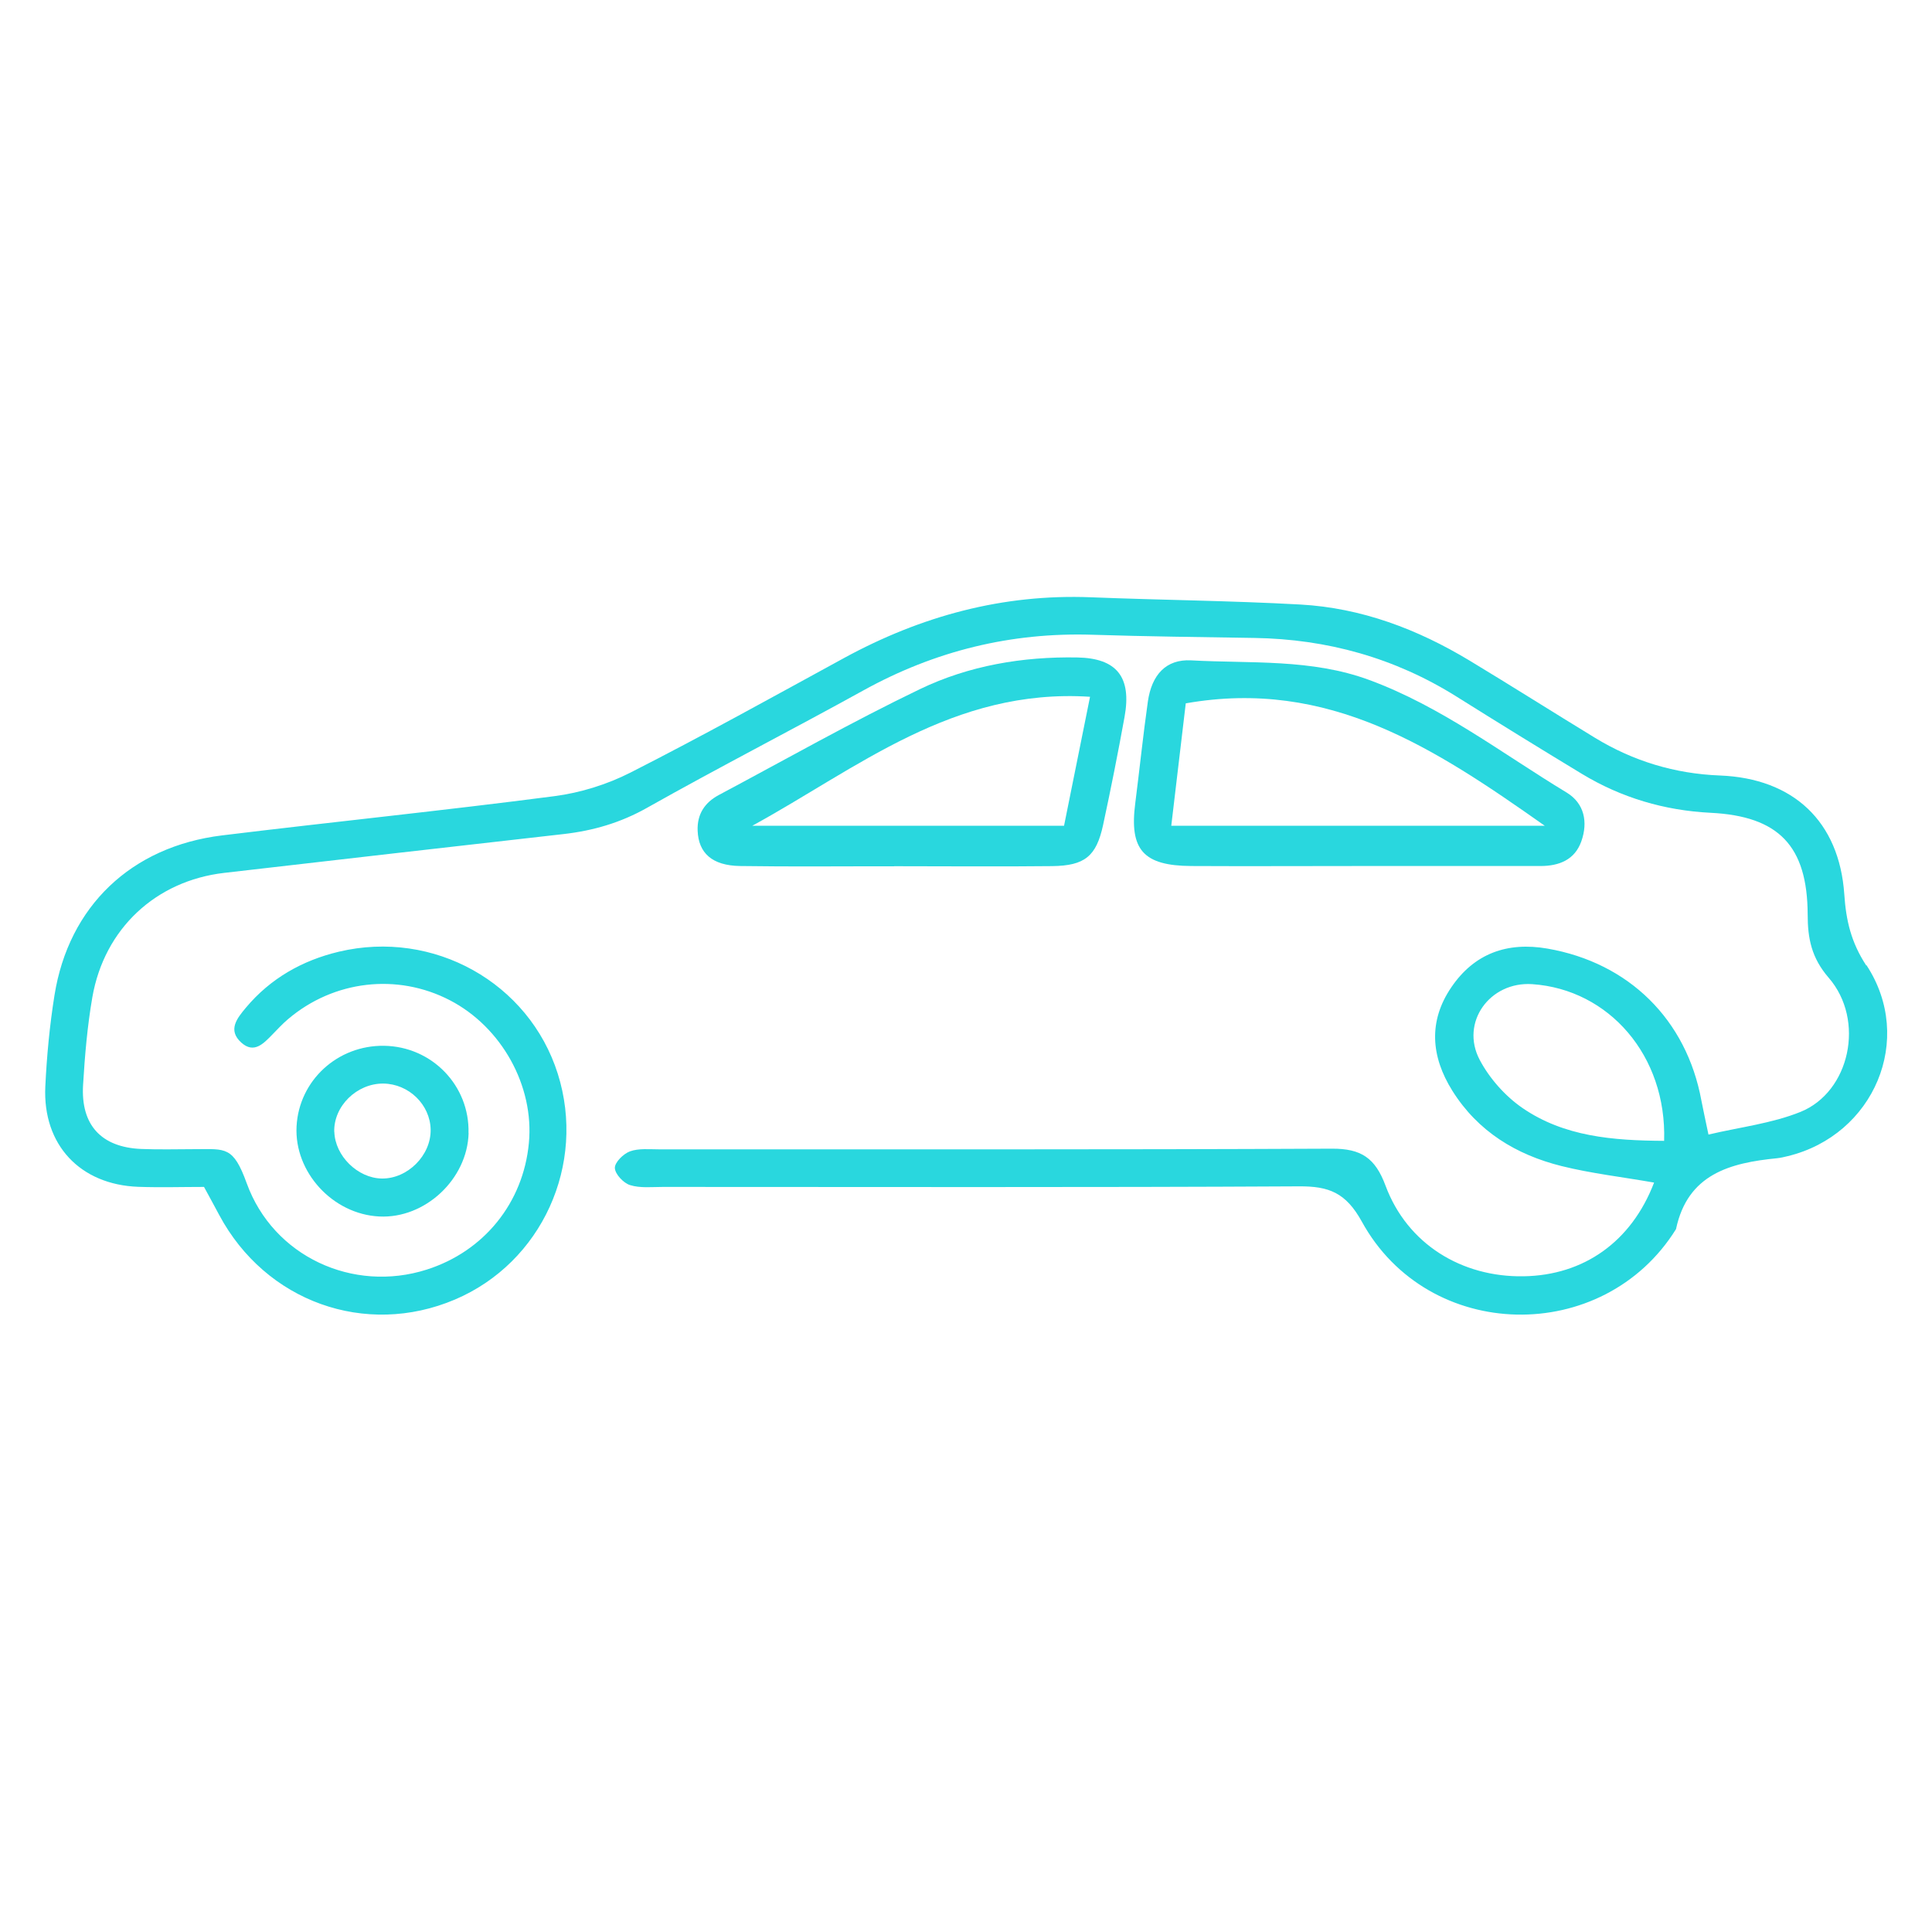
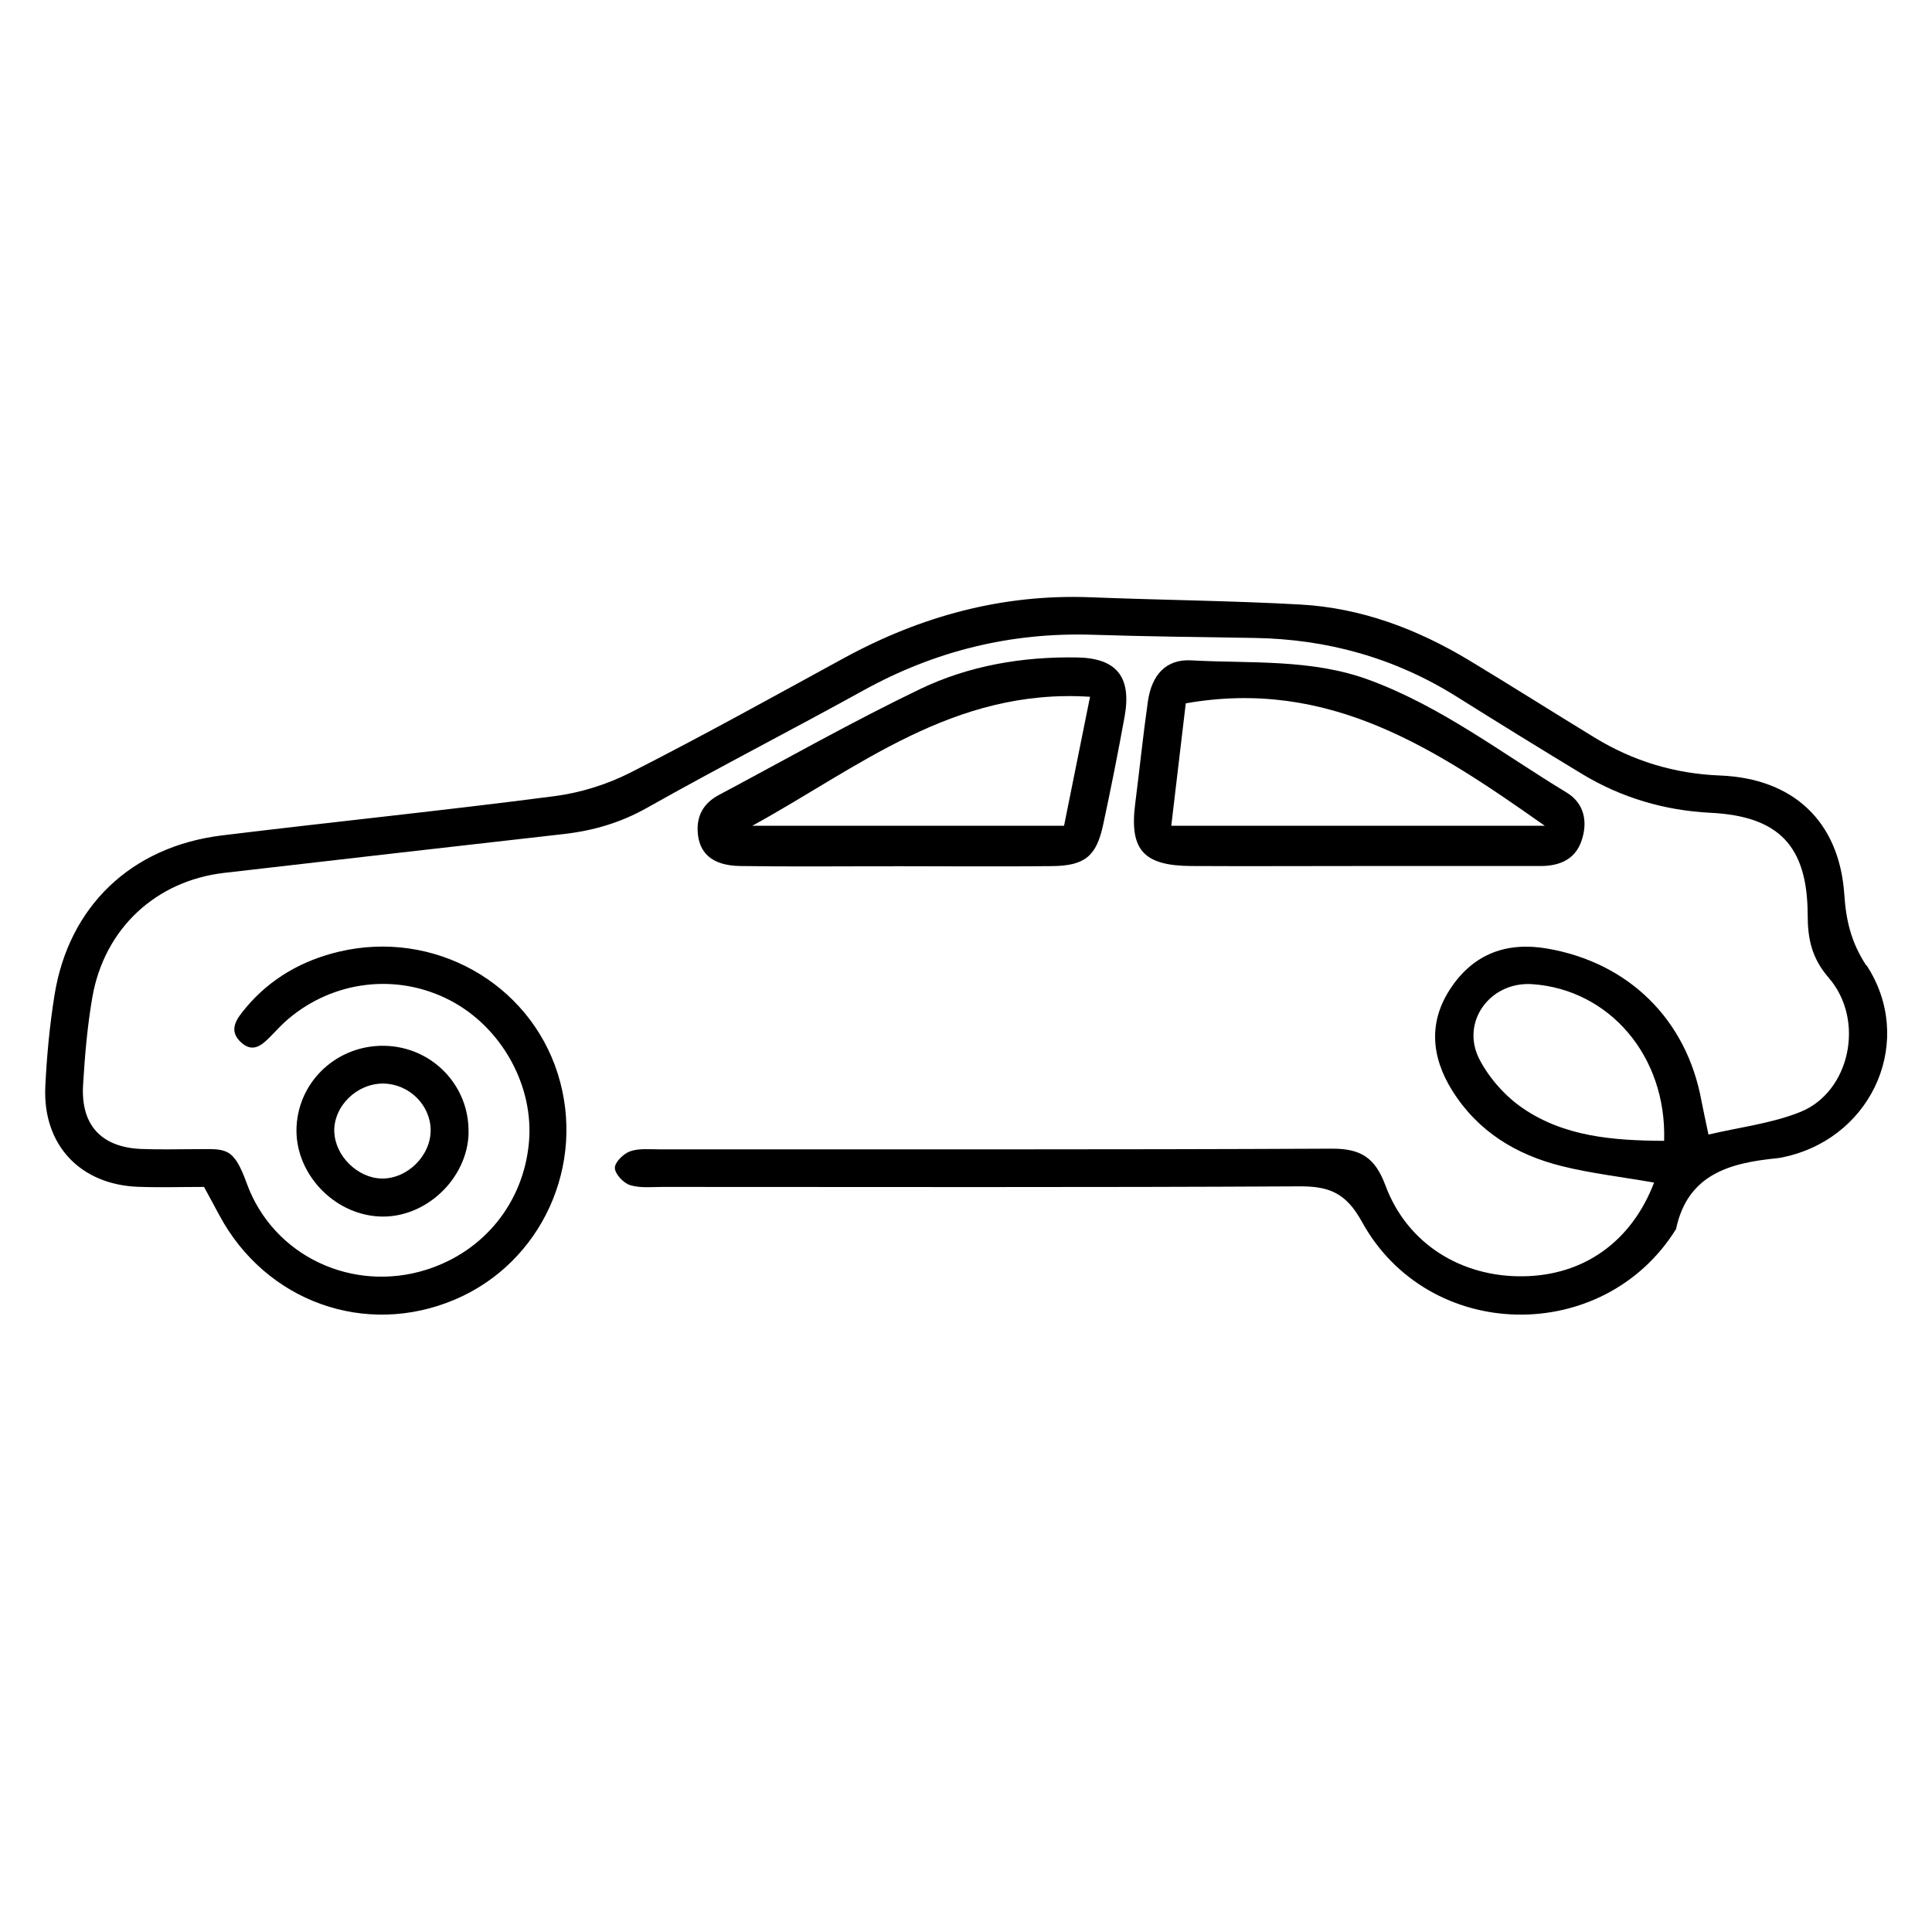
<svg xmlns="http://www.w3.org/2000/svg" width="200" height="200" viewBox="0 0 200 200" fill="none">
-   <path d="M193.19 99.94C191.62 97.54 191.1 95.28 190.92 92.57C190.4 85.04 185.65 80.58 178.06 80.28C173.38 80.1 169.07 78.79 165.1 76.37C160.77 73.73 156.48 71.01 152.14 68.39C146.74 65.13 140.93 62.93 134.61 62.58C127.39 62.18 120.16 62.12 112.93 61.83C103.8 61.47 95.36 63.77 87.39 68.11C80.04 72.12 72.72 76.19 65.26 79.98C62.84 81.21 60.08 82.07 57.38 82.42C45.94 83.91 34.45 85.08 22.99 86.48C13.58 87.63 7.11 93.82 5.64 103.03C5.14 106.15 4.84 109.33 4.69 112.49C4.41 118.51 8.29 122.64 14.32 122.86C16.59 122.94 18.86 122.87 21.12 122.87C21.73 124 22.22 124.88 22.69 125.77C27.49 134.75 37.83 138.46 47.09 134.53C56.09 130.71 60.71 120.55 57.74 111.15C54.76 101.73 44.89 96.19 35.08 98.52C31.3 99.42 28 101.28 25.46 104.31C24.54 105.41 23.54 106.63 24.98 107.93C26.29 109.11 27.28 108.03 28.19 107.1C28.72 106.56 29.24 105.99 29.82 105.5C34.55 101.48 41.12 100.72 46.56 103.54C51.93 106.32 55.31 112.42 54.75 118.32C54.17 124.51 50.11 129.54 44.17 131.43C36.54 133.86 28.29 130.07 25.54 122.49C24.15 118.64 23.33 118.96 20.31 118.96C18.41 118.96 16.5 119.02 14.6 118.94C10.48 118.76 8.35 116.46 8.6 112.31C8.78 109.28 9.04 106.23 9.56 103.23C10.8 96.13 16.13 91.18 23.21 90.36C34.93 89 46.64 87.67 58.36 86.34C61.41 85.99 64.24 85.17 66.97 83.63C74.37 79.46 81.94 75.58 89.38 71.47C96.78 67.38 104.66 65.44 113.11 65.71C118.69 65.89 124.27 65.95 129.86 66.04C137.39 66.16 144.38 68.1 150.78 72.11C155.08 74.81 159.4 77.47 163.74 80.1C167.83 82.58 172.3 83.9 177.08 84.14C184.12 84.49 187.1 87.55 187.13 94.67C187.13 97.14 187.52 99.15 189.3 101.21C193.12 105.61 191.5 113.05 186.37 115.11C183.41 116.3 180.12 116.68 176.86 117.45C176.54 115.91 176.32 114.93 176.13 113.94C174.59 105.53 168.6 99.66 160.2 98.2C156.01 97.47 152.61 98.72 150.25 102.19C147.85 105.7 148.12 109.36 150.35 112.92C153 117.14 156.96 119.54 161.65 120.71C164.7 121.47 167.86 121.83 171.23 122.42C168.88 128.56 163.94 132.02 157.73 132.12C151.31 132.23 145.68 128.78 143.43 122.74C142.36 119.86 140.9 118.9 137.89 118.91C114.67 119.02 91.44 118.97 68.22 118.98C67.21 118.98 66.12 118.86 65.21 119.19C64.53 119.44 63.63 120.33 63.65 120.91C63.67 121.54 64.54 122.47 65.22 122.68C66.27 123.01 67.48 122.87 68.61 122.87C90.57 122.87 112.52 122.93 134.48 122.81C137.56 122.79 139.32 123.46 140.97 126.45C147.86 139.01 165.98 139.32 173.5 127.24C174.7 121.54 179.09 120.38 183.96 119.9C184.34 119.86 184.71 119.77 185.08 119.68C193.99 117.51 198.24 107.58 193.22 99.92L193.19 99.94ZM157.62 114.71C155.83 113.48 154.2 111.65 153.18 109.72C151.13 105.84 154.23 101.58 158.62 101.88C166.55 102.42 172.55 109.28 172.27 118.1C166.94 118.07 161.93 117.66 157.62 114.71Z" fill="#29D7DE" />
-   <path d="M140.44 89.65C146.78 89.65 153.12 89.65 159.46 89.65C161.4 89.65 163.02 89.01 163.7 87.09C164.4 85.11 164.02 83.16 162.17 82.04C155.46 77.98 149.21 73.14 141.74 70.39C135.75 68.18 129.48 68.7 123.31 68.36C120.71 68.22 119.23 69.85 118.83 72.6C118.33 76.11 117.97 79.64 117.52 83.16C116.9 87.96 118.35 89.62 123.32 89.65C129.03 89.68 134.73 89.65 140.44 89.65ZM122.75 72.81C137.54 70.2 148.49 77.43 159.91 85.48H121.25C121.77 81.09 122.25 77 122.75 72.81Z" fill="#29D7DE" />
-   <path d="M92.56 89.67C98.01 89.67 103.46 89.72 108.91 89.66C112.3 89.62 113.49 88.64 114.19 85.41C114.99 81.7 115.73 77.97 116.41 74.23C117.17 70.09 115.61 68.13 111.51 68.06C105.86 67.96 100.31 68.9 95.25 71.33C88.18 74.73 81.34 78.61 74.41 82.3C72.95 83.08 72.15 84.29 72.22 86C72.31 88.31 73.72 89.6 76.6 89.65C81.92 89.73 87.24 89.67 92.57 89.68L92.56 89.67ZM112.84 72.13C111.88 76.88 111.04 81.05 110.15 85.48H77.88C88.73 79.55 98.66 71.21 112.84 72.13Z" fill="#29D7DE" />
-   <path d="M48.5 117.3C48.63 112.38 44.71 108.33 39.76 108.26C34.93 108.19 30.95 111.86 30.7 116.6C30.45 121.34 34.44 125.69 39.26 125.93C44 126.17 48.38 122.07 48.51 117.3H48.5ZM34.6 117.17C34.53 114.51 36.93 112.15 39.68 112.17C42.32 112.2 44.53 114.35 44.58 116.93C44.63 119.6 42.19 122.04 39.52 122C37.02 121.96 34.68 119.65 34.61 117.16L34.6 117.17Z" fill="#29D7DE" />
+   <path d="M193.19 99.94C191.62 97.54 191.1 95.28 190.92 92.57C190.4 85.04 185.65 80.58 178.06 80.28C173.38 80.1 169.07 78.79 165.1 76.37C160.77 73.73 156.48 71.01 152.14 68.39C146.74 65.13 140.93 62.93 134.61 62.58C127.39 62.18 120.16 62.12 112.93 61.83C103.8 61.47 95.36 63.77 87.39 68.11C80.04 72.12 72.72 76.19 65.26 79.98C62.84 81.21 60.08 82.07 57.38 82.42C45.94 83.91 34.45 85.08 22.99 86.48C13.58 87.63 7.11 93.82 5.64 103.03C5.14 106.15 4.84 109.33 4.69 112.49C4.41 118.51 8.29 122.64 14.32 122.86C16.59 122.94 18.86 122.87 21.12 122.87C21.73 124 22.22 124.88 22.69 125.77C27.49 134.75 37.83 138.46 47.09 134.53C56.09 130.71 60.71 120.55 57.74 111.15C54.76 101.73 44.89 96.19 35.08 98.52C31.3 99.42 28 101.28 25.46 104.31C24.54 105.41 23.54 106.63 24.98 107.93C26.29 109.11 27.28 108.03 28.19 107.1C28.72 106.56 29.24 105.99 29.82 105.5C34.55 101.48 41.12 100.72 46.56 103.54C51.93 106.32 55.31 112.42 54.75 118.32C54.17 124.51 50.11 129.54 44.17 131.43C36.54 133.86 28.29 130.07 25.54 122.49C24.15 118.64 23.33 118.96 20.31 118.96C18.41 118.96 16.5 119.02 14.6 118.94C10.48 118.76 8.35 116.46 8.6 112.31C8.78 109.28 9.04 106.23 9.56 103.23C10.8 96.13 16.13 91.18 23.21 90.36C34.93 89 46.64 87.67 58.36 86.34C61.41 85.99 64.24 85.17 66.97 83.63C74.37 79.46 81.94 75.58 89.38 71.47C96.78 67.38 104.66 65.44 113.11 65.71C118.69 65.89 124.27 65.95 129.86 66.04C137.39 66.16 144.38 68.1 150.78 72.11C155.08 74.81 159.4 77.47 163.74 80.1C167.83 82.58 172.3 83.9 177.08 84.14C184.12 84.49 187.1 87.55 187.13 94.67C187.13 97.14 187.52 99.15 189.3 101.21C193.12 105.61 191.5 113.05 186.37 115.11C183.41 116.3 180.12 116.68 176.86 117.45C176.54 115.91 176.32 114.93 176.13 113.94C174.59 105.53 168.6 99.66 160.2 98.2C156.01 97.47 152.61 98.72 150.25 102.19C147.85 105.7 148.12 109.36 150.35 112.92C153 117.14 156.96 119.54 161.65 120.71C164.7 121.47 167.86 121.83 171.23 122.42C168.88 128.56 163.94 132.02 157.73 132.12C151.31 132.23 145.68 128.78 143.43 122.74C142.36 119.86 140.9 118.9 137.89 118.91C114.67 119.02 91.44 118.97 68.22 118.98C67.21 118.98 66.12 118.86 65.21 119.19C64.53 119.44 63.63 120.33 63.65 120.91C63.67 121.54 64.54 122.47 65.22 122.68C66.27 123.01 67.48 122.87 68.61 122.87C90.57 122.87 112.52 122.93 134.48 122.81C137.56 122.79 139.32 123.46 140.97 126.45C147.86 139.01 165.98 139.32 173.5 127.24C174.7 121.54 179.09 120.38 183.96 119.9C184.34 119.86 184.71 119.77 185.08 119.68C193.99 117.51 198.24 107.58 193.22 99.92L193.19 99.94ZM157.62 114.71C155.83 113.48 154.2 111.65 153.18 109.72C151.13 105.84 154.23 101.58 158.62 101.88C166.55 102.42 172.55 109.28 172.27 118.1C166.94 118.07 161.93 117.66 157.62 114.71Z" fill="currentColor" />
+   <path d="M140.44 89.65C146.78 89.65 153.12 89.65 159.46 89.65C161.4 89.65 163.02 89.01 163.7 87.09C164.4 85.11 164.02 83.16 162.17 82.04C155.46 77.98 149.21 73.14 141.74 70.39C135.75 68.18 129.48 68.7 123.31 68.36C120.71 68.22 119.23 69.85 118.83 72.6C118.33 76.11 117.97 79.64 117.52 83.16C116.9 87.96 118.35 89.62 123.32 89.65C129.03 89.68 134.73 89.65 140.44 89.65ZM122.75 72.81C137.54 70.2 148.49 77.43 159.91 85.48H121.25C121.77 81.09 122.25 77 122.75 72.81Z" fill="currentColor" />
+   <path d="M92.56 89.67C98.01 89.67 103.46 89.72 108.91 89.66C112.3 89.62 113.49 88.64 114.19 85.41C114.99 81.7 115.73 77.97 116.41 74.23C117.17 70.09 115.61 68.13 111.51 68.06C105.86 67.96 100.31 68.9 95.25 71.33C88.18 74.73 81.34 78.61 74.41 82.3C72.95 83.08 72.15 84.29 72.22 86C72.31 88.31 73.72 89.6 76.6 89.65C81.92 89.73 87.24 89.67 92.57 89.68L92.56 89.67ZM112.84 72.13C111.88 76.88 111.04 81.05 110.15 85.48H77.88C88.73 79.55 98.66 71.21 112.84 72.13Z" fill="currentColor" />
+   <path d="M48.5 117.3C48.63 112.38 44.71 108.33 39.76 108.26C34.93 108.19 30.95 111.86 30.7 116.6C30.45 121.34 34.44 125.69 39.26 125.93C44 126.17 48.38 122.07 48.51 117.3H48.5ZM34.6 117.17C34.53 114.51 36.93 112.15 39.68 112.17C42.32 112.2 44.53 114.35 44.58 116.93C44.63 119.6 42.19 122.04 39.52 122C37.02 121.96 34.68 119.65 34.61 117.16L34.6 117.17Z" fill="currentColor" />
</svg>
